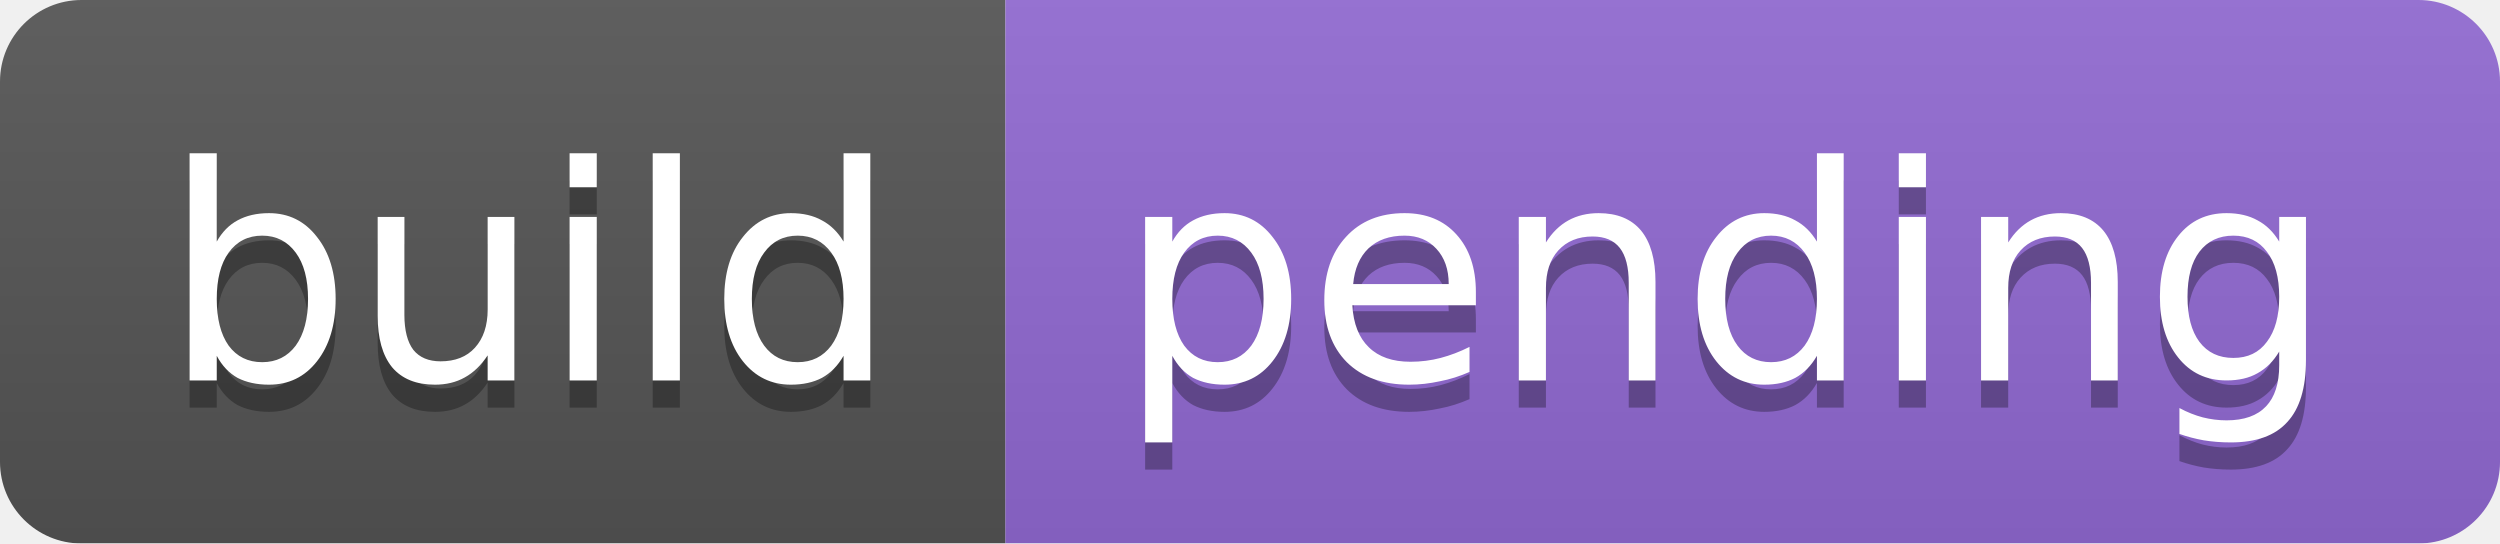
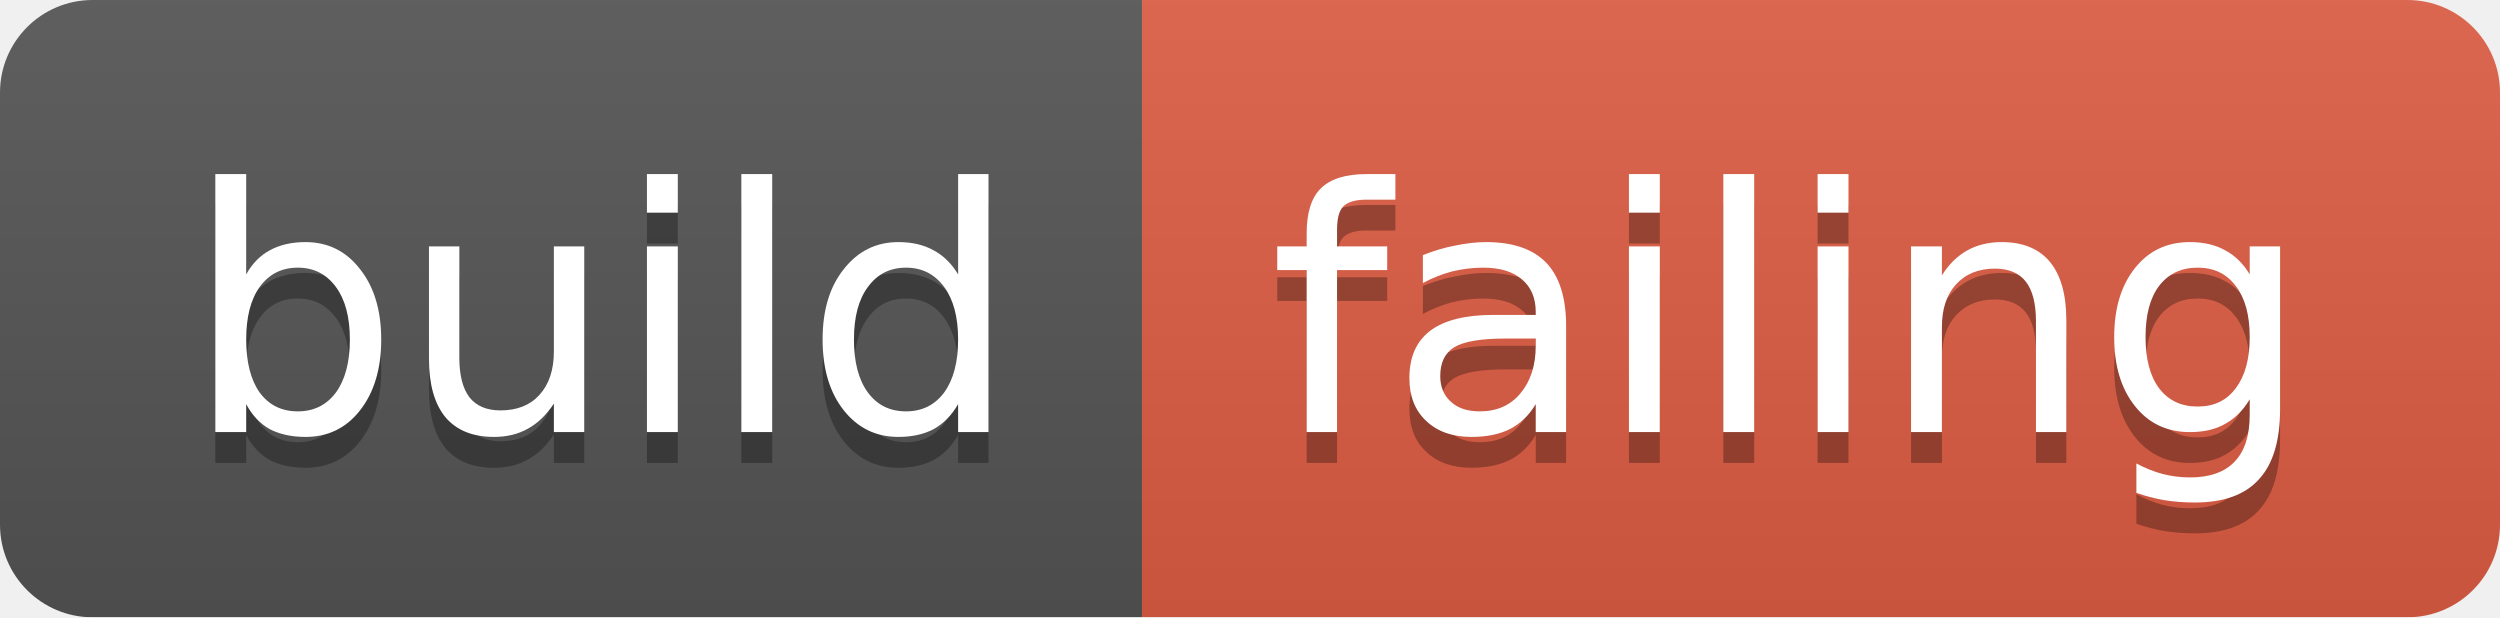
- <svg xmlns="http://www.w3.org/2000/svg" width="92" height="20">
+ <svg xmlns="http://www.w3.org/2000/svg" width="81" height="20">
  <linearGradient id="b" x2="0" y2="100%">
    <stop offset="0" stop-color="#bbb" stop-opacity=".1" />
    <stop offset="1" stop-opacity=".1" />
  </linearGradient>
  <mask id="a">
-     <rect width="92" height="20" rx="3" fill="#fff" />
+     <rect width="81" height="20" rx="3" fill="#fff" />
  </mask>
  <g mask="url(#a)">
    <path fill="#555" d="M0 0h37v20H0z" />
-     <path fill="#926AD4" d="M37 0h55v20H37z" />
-     <path fill="url(#b)" d="M0 0h92v20H0z" />
+     <path fill="#e05d44" d="M37 0h44v20H37z" />
+     <path fill="url(#b)" d="M0 0h81v20H0z" />
  </g>
  <g fill="#fff" text-anchor="middle" font-family="DejaVu Sans,Verdana,Geneva,sans-serif" font-size="11">
    <text x="19.5" y="15" fill="#010101" fill-opacity=".3">build</text>
    <text x="19.5" y="14">build</text>
-     <text x="63.5" y="15" fill="#010101" fill-opacity=".3">pending</text>
-     <text x="63.5" y="14">pending</text>
+     <text x="58" y="15" fill="#010101" fill-opacity=".3">failing</text>
+     <text x="58" y="14">failing</text>
  </g>
</svg>
